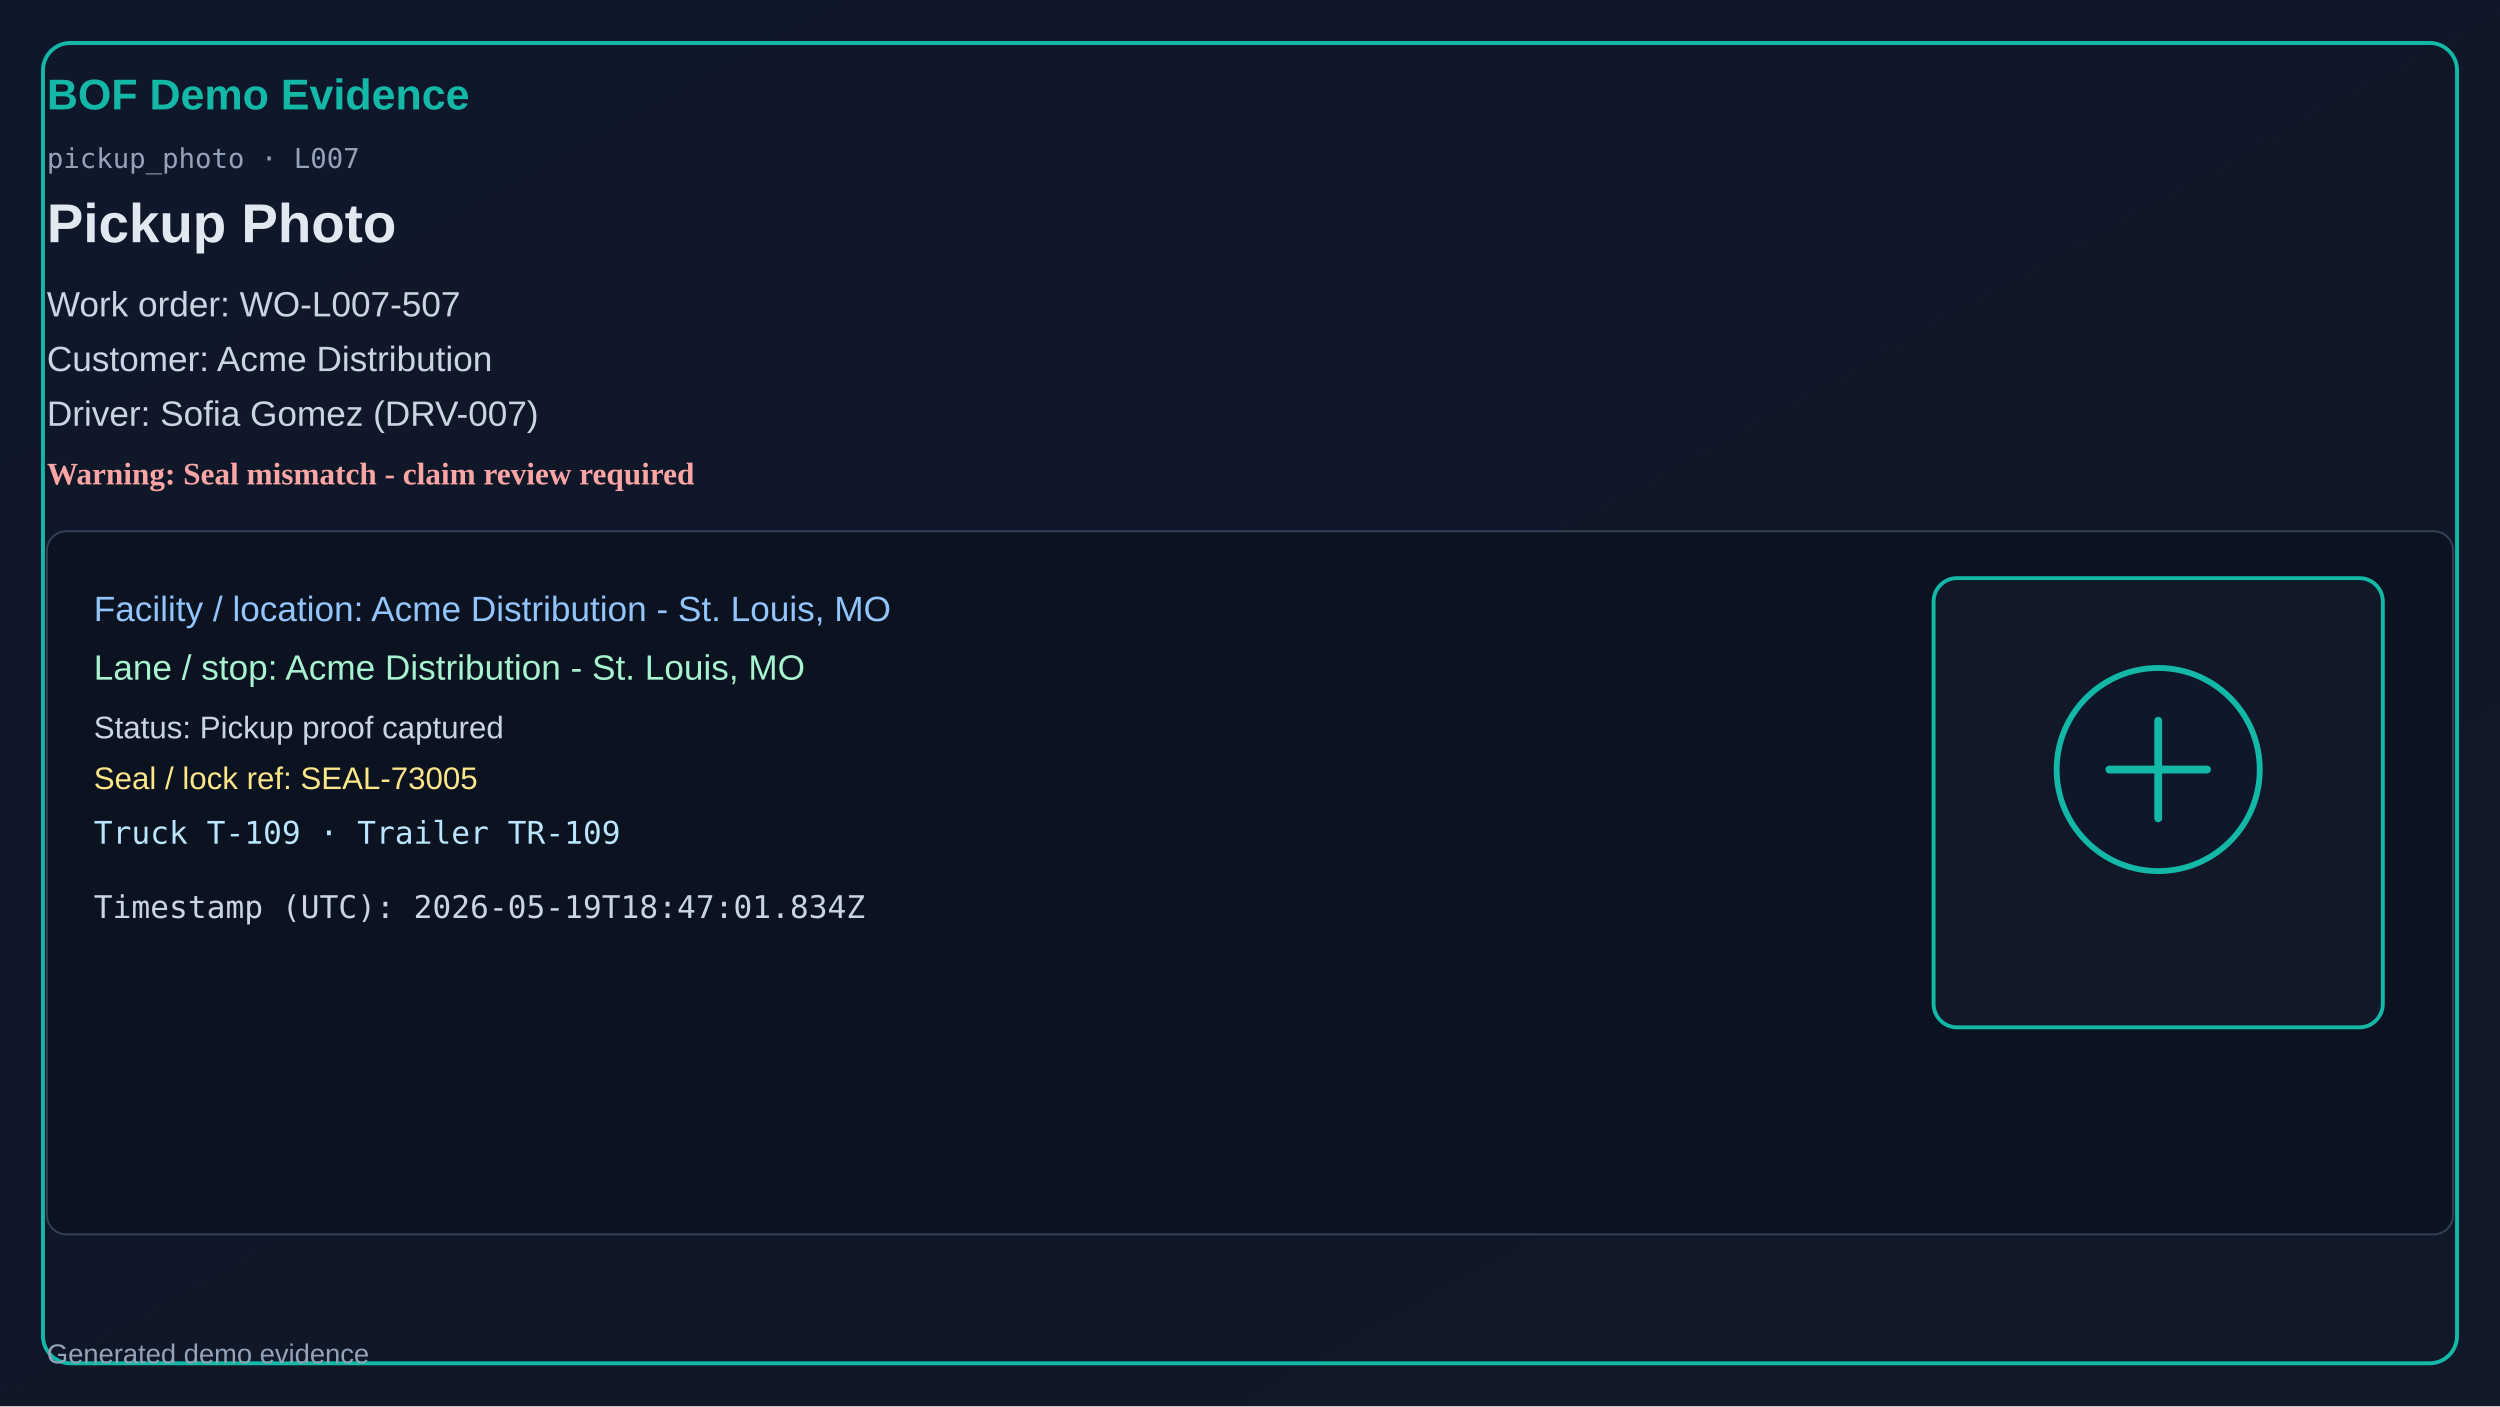
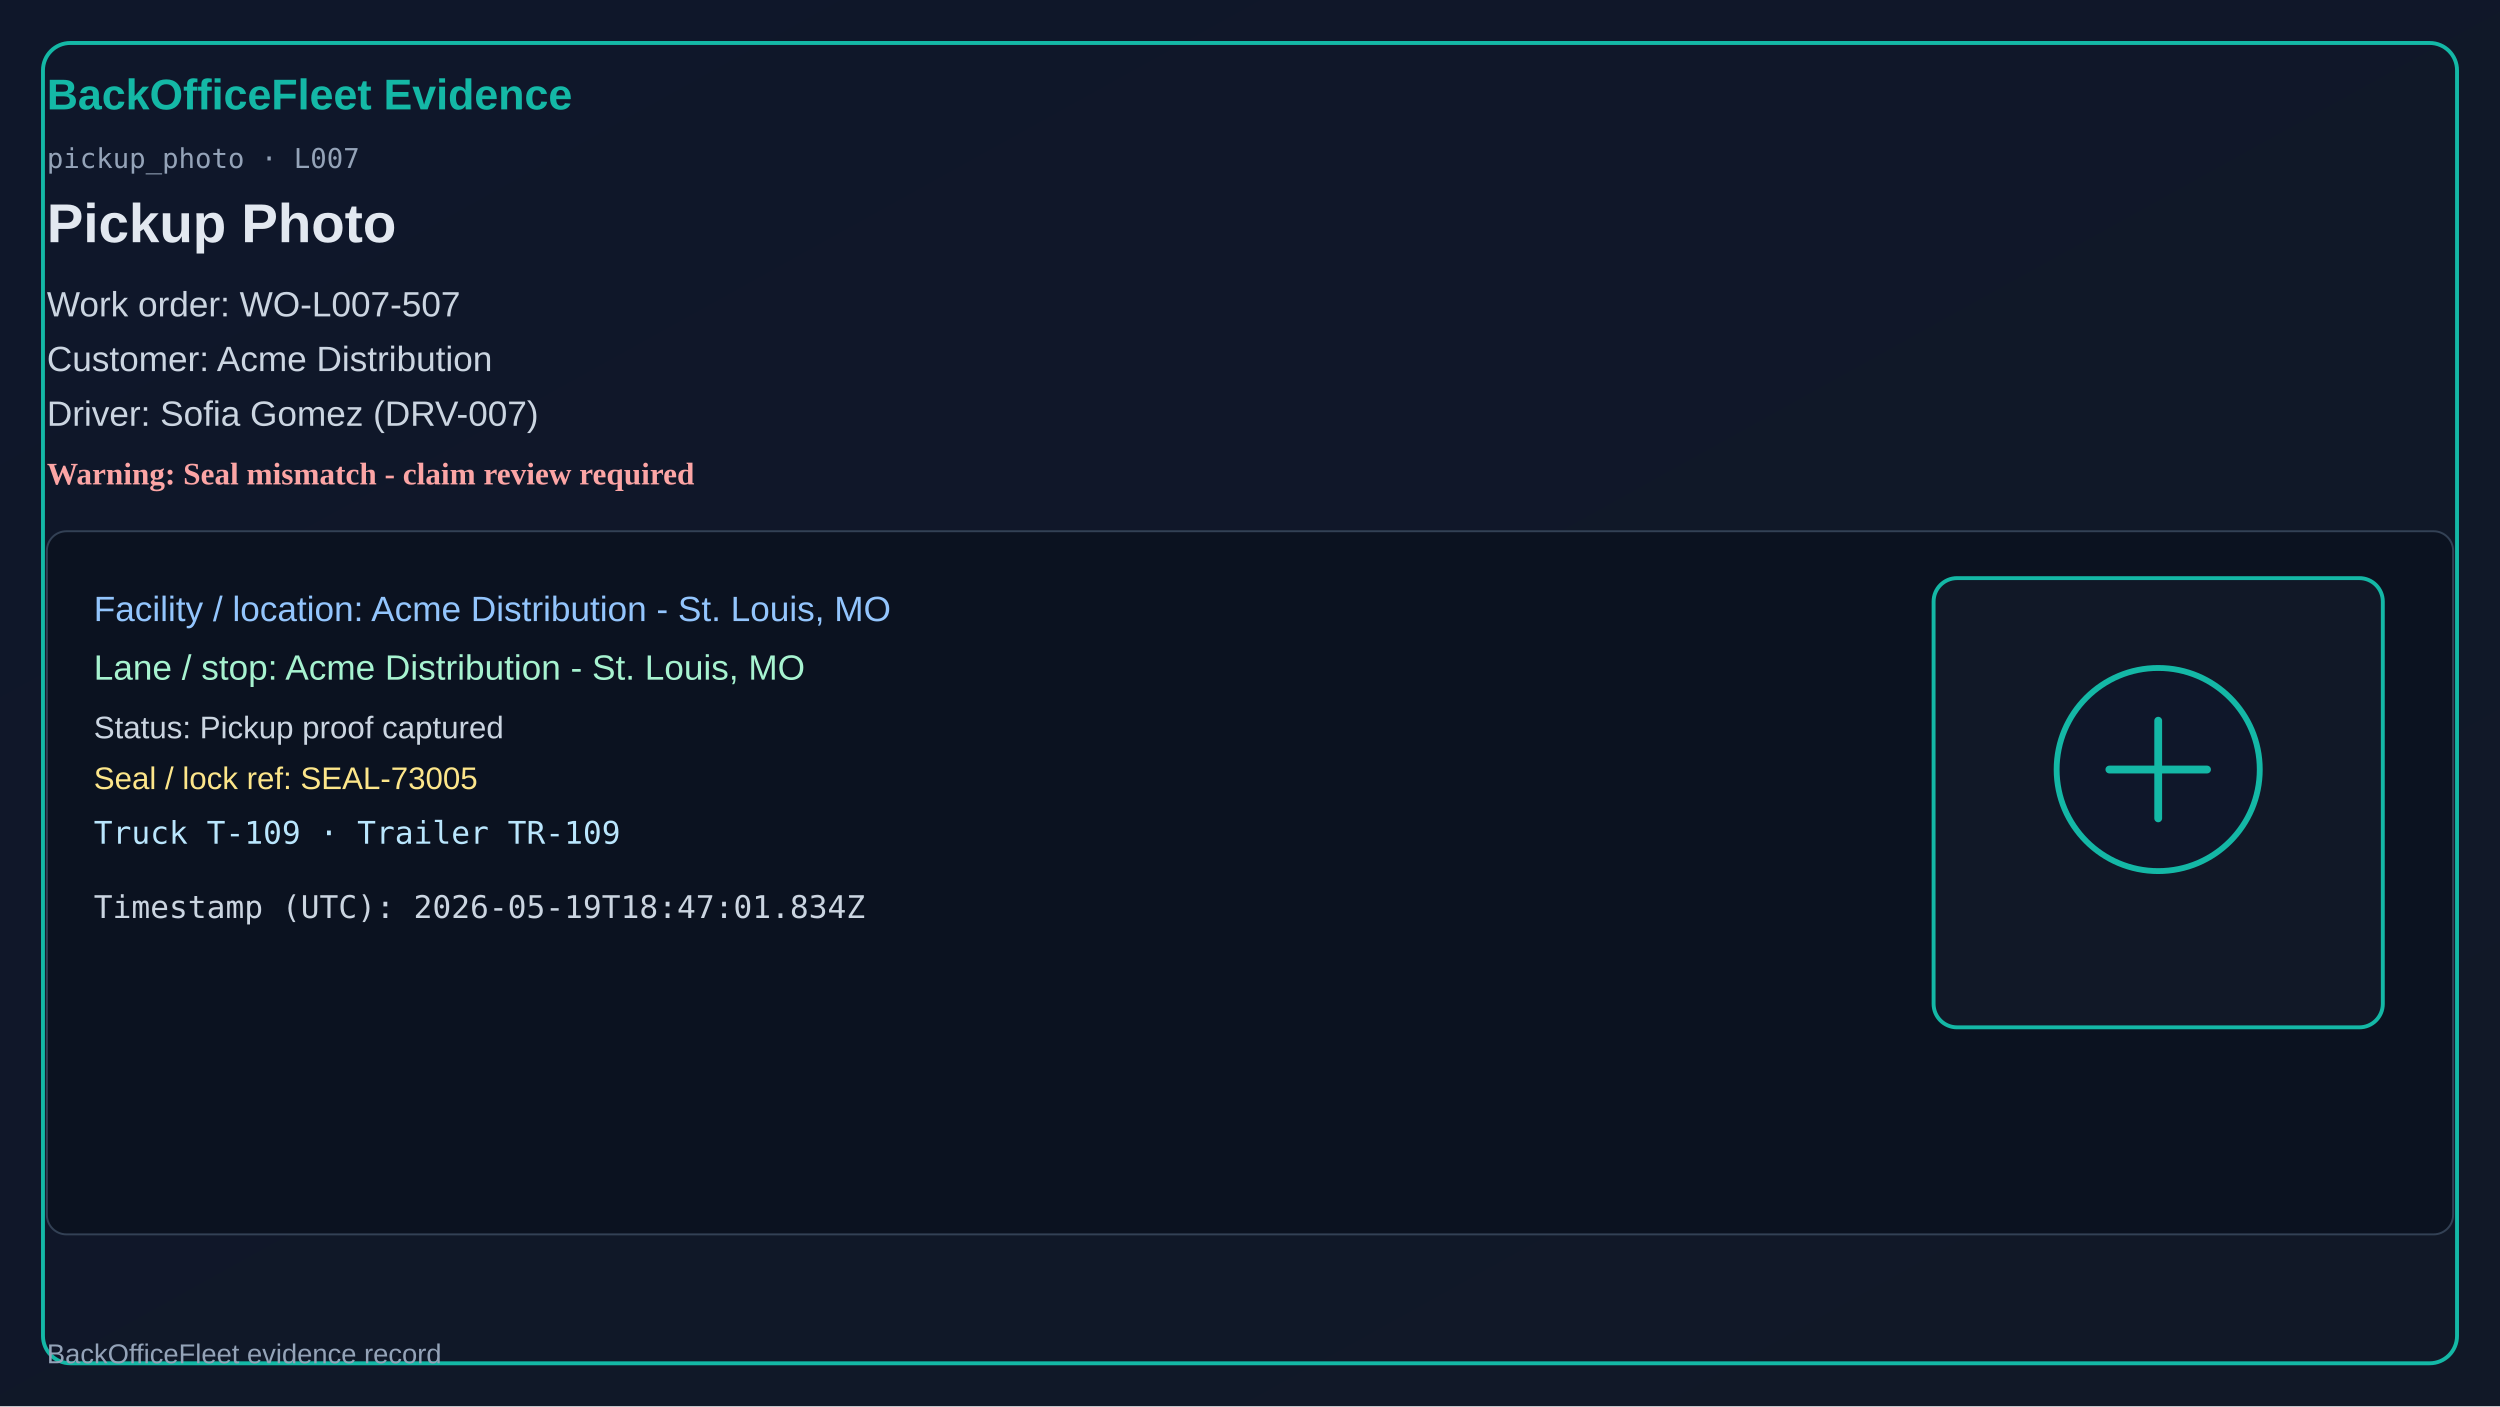
<svg xmlns="http://www.w3.org/2000/svg" width="1280" height="720" viewBox="0 0 1280 720">
  <defs>
    <linearGradient id="bg" x1="0" y1="0" x2="1" y2="1">
      <stop offset="0%" stop-color="#0f172a" />
      <stop offset="100%" stop-color="#111827" />
    </linearGradient>
  </defs>
  <rect x="0" y="0" width="1280" height="720" fill="url(#bg)" />
  <rect x="22" y="22" width="1236" height="676" rx="14" fill="none" stroke="#14b8a6" stroke-width="2" />
-   <text x="24" y="56" fill="#14b8a6" font-size="22" font-family="Segoe UI, Arial" font-weight="700">BOF Demo Evidence</text>
+   <text x="24" y="56" fill="#14b8a6" font-size="22" font-family="Segoe UI, Arial" font-weight="700">BackOfficeFleet Evidence</text>
  <text x="24" y="86" fill="#94a3b8" font-size="14" font-family="Consolas, monospace">pickup_photo · L007</text>
  <text x="24" y="124" fill="#e2e8f0" font-size="28" font-family="Segoe UI, Arial" font-weight="600">Pickup Photo</text>
  <text x="24" y="162" fill="#cbd5e1" font-size="18" font-family="Segoe UI, Arial">Work order: WO-L007-507</text>
  <text x="24" y="190" fill="#cbd5e1" font-size="18" font-family="Segoe UI, Arial">Customer: Acme Distribution</text>
  <text x="24" y="218" fill="#cbd5e1" font-size="18" font-family="Segoe UI, Arial">Driver: Sofia Gomez (DRV-007)</text>
  <text x="24" y="248" fill="#fca5a5" font-size="16" font-weight="700">Warning: Seal mismatch - claim review required</text>
  <rect x="24" y="272" width="1232" height="360" rx="10" fill="#0b1220" stroke="#334155" />
  <text x="48" y="318" fill="#93c5fd" font-size="18" font-family="Segoe UI, Arial">Facility / location: Acme Distribution - St. Louis, MO</text>
  <text x="48" y="348" fill="#a7f3d0" font-size="18" font-family="Segoe UI, Arial">Lane / stop: Acme Distribution - St. Louis, MO</text>
  <text x="48" y="378" fill="#cbd5e1" font-size="16" font-family="Segoe UI, Arial">Status: Pickup proof captured</text>
  <text x="48" y="404" fill="#fde68a" font-size="16" font-family="Segoe UI, Arial">Seal / lock ref: SEAL-73005</text>
  <text x="48" y="432" fill="#bae6fd" font-size="16" font-family="Consolas, monospace">Truck T-109 · Trailer TR-109</text>
  <text x="48" y="470" fill="#cbd5e1" font-size="16" font-family="Consolas, monospace">Timestamp (UTC): 2026-05-19T18:47:01.834Z</text>
  <rect x="990" y="296" width="230" height="230" rx="12" fill="#111827" stroke="#14b8a6" stroke-width="2" />
  <circle cx="1105" cy="394" r="52" fill="#0f172a" stroke="#14b8a6" stroke-width="3" />
  <path d="M1080 394h50M1105 369v50" stroke="#14b8a6" stroke-width="4" stroke-linecap="round" />
-   <text x="24" y="698" fill="#94a3b8" font-size="14" font-family="Segoe UI, Arial">Generated demo evidence</text>
+   <text x="24" y="698" fill="#94a3b8" font-size="14" font-family="Segoe UI, Arial">BackOfficeFleet evidence record</text>
</svg>
